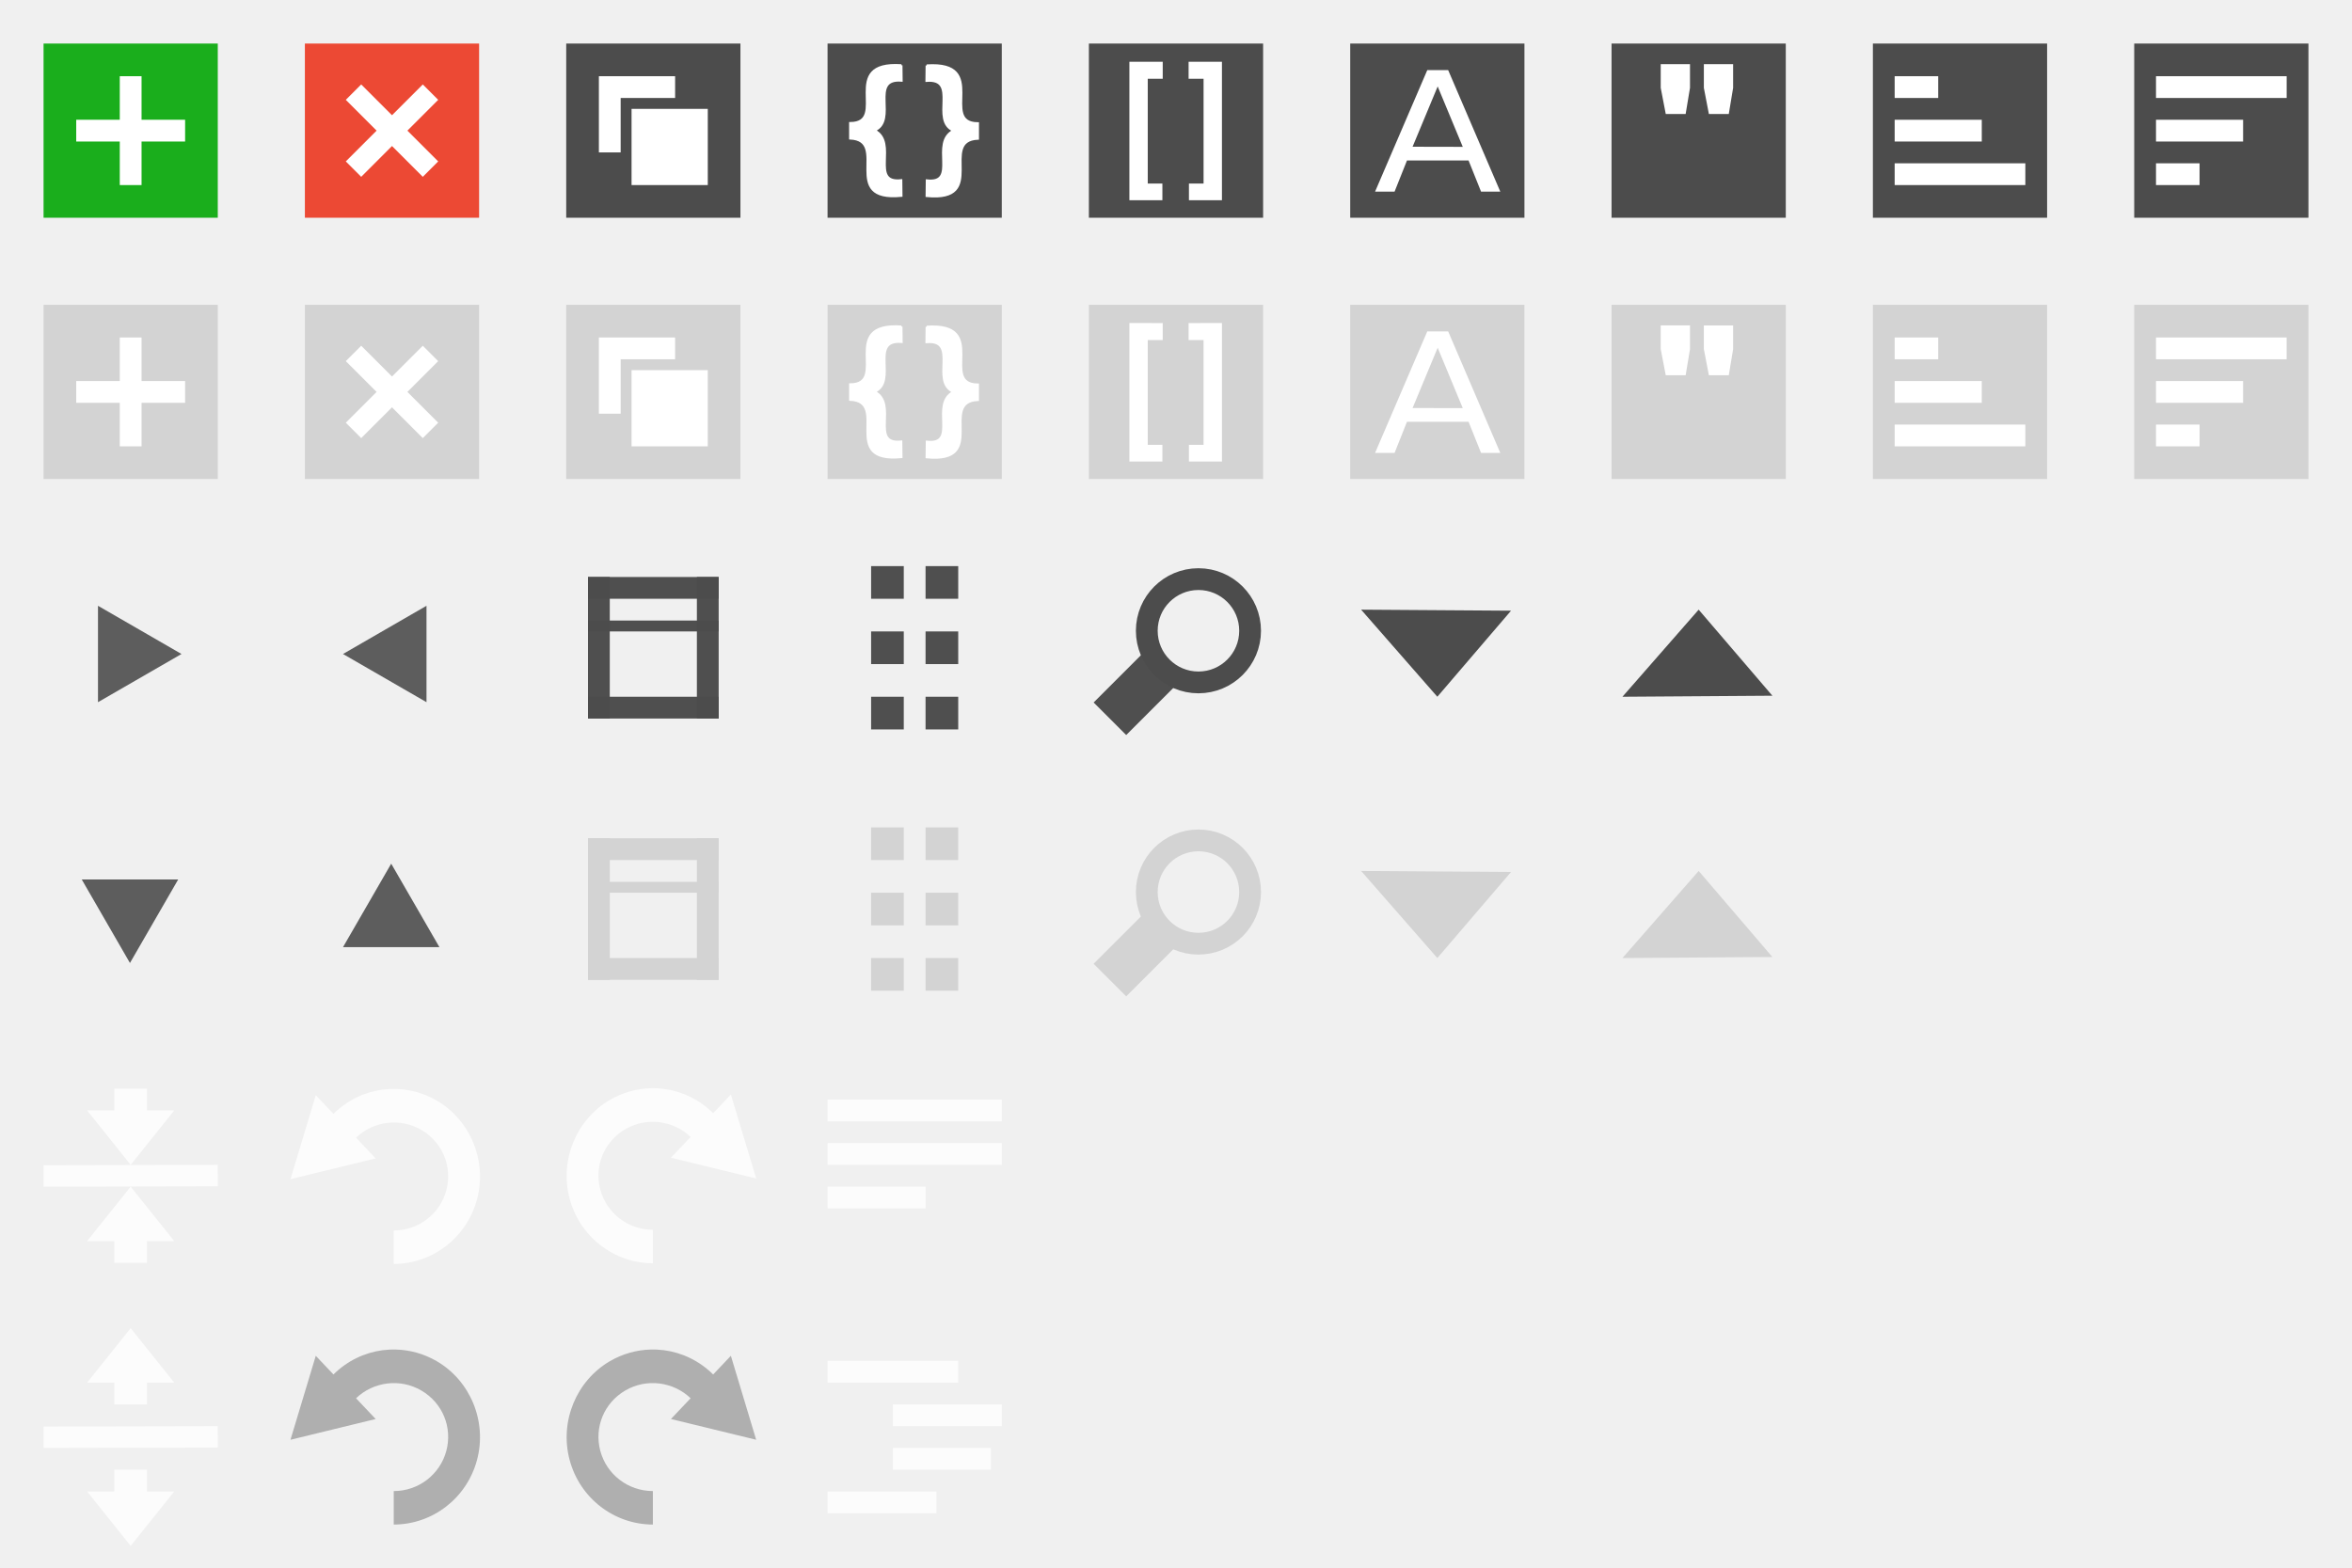
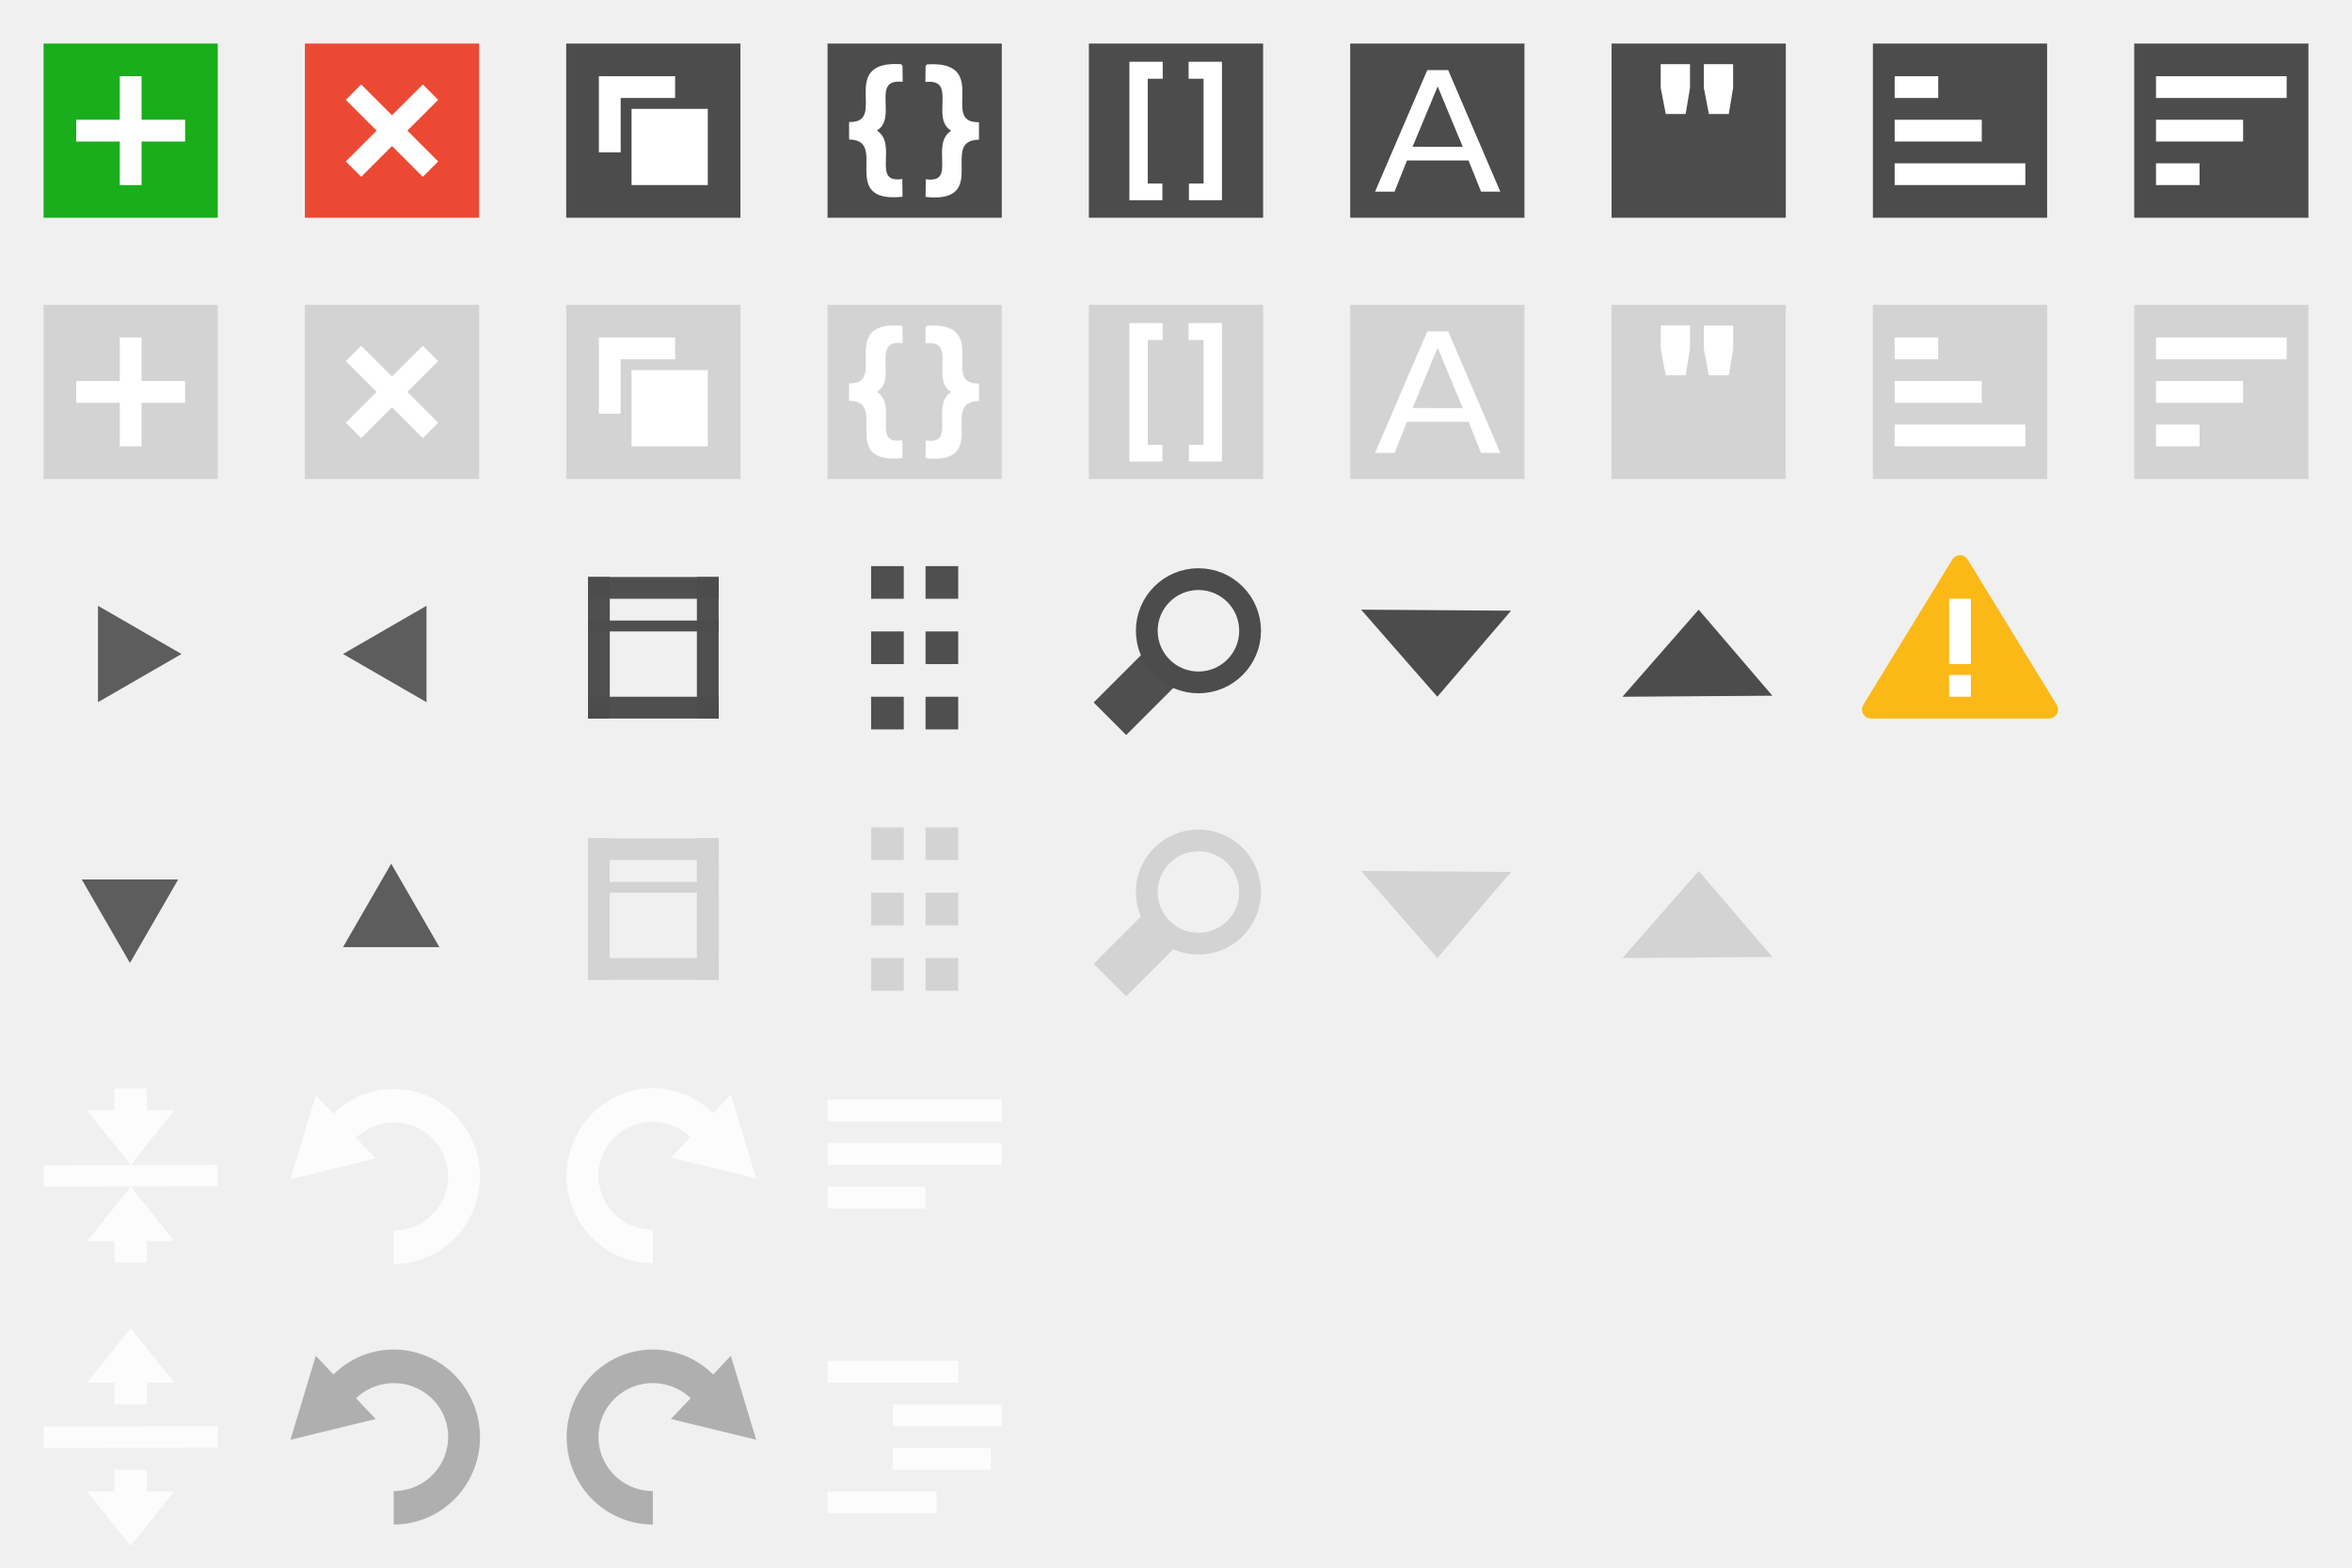
<svg xmlns="http://www.w3.org/2000/svg" width="216" height="144" id="svg4136" version="1.1">
  <defs id="defs4146" />
-   <g id="g4138">
-     <g id="g4394">
-       <rect style="fill:#1aae1c;fill-opacity:1;stroke:none;stroke-width:0" id="svg_1" height="16" width="16" y="4" x="4" />
-       <rect id="svg_1-7" height="16" width="16" y="4" x="28" style="fill:#ec3f29;fill-opacity:0.941;stroke:none;stroke-width:0" />
-       <rect style="fill:#4c4c4c;fill-opacity:1;stroke:none;stroke-width:0" x="52" y="4" width="16" height="16" id="rect4165" />
-       <rect id="rect4175" height="16" width="16" y="4" x="172" style="fill:#4c4c4c;stroke:none;stroke-width:0;fill-opacity:1" />
-       <rect id="rect4175-3" height="16" width="16" y="4" x="196" style="fill:#4c4c4c;stroke:none;stroke-width:0;fill-opacity:1" />
-       <g id="g4299" style="stroke:none">
-         <rect x="7" y="11" width="10" height="2" id="svg_1-1" style="fill:#ffffff;fill-opacity:1;stroke:none;stroke-width:0" />
-         <rect x="11" y="7" width="2" height="10" id="svg_1-1-1" style="fill:#ffffff;fill-opacity:1;stroke:none;stroke-width:0" />
-       </g>
-       <g id="g4299-3" transform="matrix(0.7071068,-0.7071068,0.7071068,0.7071068,19.02943,12)" style="stroke:none">
-         <rect x="7" y="11" width="10" height="2" id="svg_1-1-0" style="fill:#ffffff;fill-opacity:1;stroke:none;stroke-width:0" />
-         <rect x="11" y="7" width="2" height="10" id="svg_1-1-1-9" style="fill:#ffffff;fill-opacity:1;stroke:none;stroke-width:0" />
-       </g>
-       <rect id="svg_1-7-5" height="7" width="7" y="7" x="55" style="fill:#ffffff;fill-opacity:1;stroke:#000000;stroke-width:0" />
-       <rect style="fill:#ffffff;fill-opacity:1;stroke:#4c4c4c;stroke-width:2;stroke-miterlimit:4;stroke-dasharray:none;stroke-opacity:1" x="58" y="10" width="7" height="7" id="rect4354" />
-       <rect id="svg_1-7-5-7" height="7" width="7" y="10" x="58" style="fill:#ffffff;fill-opacity:1;stroke:#3c80df;stroke-width:0;stroke-miterlimit:4;stroke-dasharray:none;stroke-opacity:0.941" />
-       <g id="g4378">
-         <rect style="fill:#ffffff;fill-opacity:1;stroke:#000000;stroke-width:0" x="198" y="11" width="8" height="2" id="svg_1-7-5-3" />
-         <rect id="rect4374" height="2" width="12" y="7" x="198" style="fill:#ffffff;fill-opacity:1;stroke:#000000;stroke-width:0" />
-         <rect id="rect4376" height="2" width="4" y="15" x="198" style="fill:#ffffff;fill-opacity:1;stroke:#000000;stroke-width:0" />
-       </g>
-       <g transform="matrix(1,0,0,-1,-23.99999,23.99999)" id="g4383">
-         <rect id="rect4385" height="2" width="8" y="11" x="198" style="fill:#ffffff;fill-opacity:1;stroke:#000000;stroke-width:0" />
-         <rect style="fill:#ffffff;fill-opacity:1;stroke:#000000;stroke-width:0" x="198" y="7" width="12" height="2" id="rect4387" />
-         <rect style="fill:#ffffff;fill-opacity:1;stroke:#000000;stroke-width:0" x="198" y="15" width="4" height="2" id="rect4389" />
-       </g>
-       <rect style="fill:#4c4c4c;fill-opacity:1;stroke:none" id="rect3754-4" width="16" height="16" x="76" y="4" />
-       <path style="fill:#ffffff;fill-opacity:1;stroke:#ffffff;stroke-width:0.2;stroke-linecap:butt;stroke-linejoin:miter;stroke-miterlimit:4;stroke-dasharray:none;stroke-opacity:1" d="m 85.104,6.016 -0.016,1.406 c 3.027,-0.24 0.33,3.651 2.484,4.578 -2.187,1.094 0.492,4.907 -2.453,4.578 l -0.016,1.422 c 5.708,0.559 1.033,-5.101 4.703,-5.266 l 0,-1.406 c -3.613,-0.027 1.119,-5.707 -4.703,-5.312 z" id="path4351" />
-       <path style="fill:#ffffff;fill-opacity:1;stroke:#ffffff;stroke-width:0.2;stroke-linecap:butt;stroke-linejoin:miter;stroke-miterlimit:4;stroke-dasharray:none;stroke-opacity:1" d="m 82.781,5.998 0.016,1.406 c -3.027,-0.24 -0.33,3.651 -2.484,4.578 2.187,1.094 -0.492,4.907 2.453,4.578 l 0.016,1.422 c -5.708,0.559 -1.033,-5.1 -4.703,-5.266 l 0,-1.406 c 3.613,-0.027 -1.119,-5.707 4.703,-5.312 z" id="path4351-9" />
-       <rect style="fill:#4c4c4c;fill-opacity:1;stroke:none" id="rect3754-25" width="16" height="16" x="100" y="4" />
-       <path style="fill:#ffffff;fill-opacity:1;stroke:none" d="m 103.719,5.672 0,12.719 3.031,0 0,-1.531 -1.344,0 0,-9.625 1.375,0 0,-1.562 z" id="path2987" />
-       <path style="fill:#ffffff;fill-opacity:1;stroke:none" d="m 112.219,5.672 0,12.719 -3.031,0 0,-1.531 1.344,0 0,-9.625 -1.375,0 0,-1.562 z" id="path2987-1" />
-       <rect style="fill:#4c4c4c;fill-opacity:1;stroke:none" id="rect3754-73" width="16" height="16" x="124" y="4" />
-       <path style="fill:#ffffff;fill-opacity:1;stroke:none" d="m 126.282,17.603 1.79,0 1.141,-2.864 5.654,0 1.149,2.864 1.766,0 -4.787,-11.161 -1.919,0 z" id="path3780" />
-       <path style="fill:#4c4c4c;fill-opacity:1;stroke:none" d="m 129.727,13.479 4.609,0.01 -2.304,-5.55 z" id="path3782" />
-       <rect style="fill:#4c4c4c;fill-opacity:1;stroke:none" id="rect3754-35" width="16" height="16" x="148" y="4" />
-       <path style="fill:#ffffff;fill-opacity:1;stroke:none" d="m 156.477,5.892 0,2.18 0.461,2.398 1.828,0 0.398,-2.398 0,-2.18 z" id="path5008-2" />
-       <path style="fill:#ffffff;fill-opacity:1;stroke:none" d="m 152.516,5.891 0,2.18 0.461,2.398 1.828,0 0.398,-2.398 0,-2.18 z" id="path5008-2-8" />
+   <g id="g4394">
+     <rect x="4" y="4" width="16" height="16" id="svg_1" style="fill:#1aae1c;fill-opacity:1;stroke:none;stroke-width:0" />
+     <rect style="fill:#ec3f29;fill-opacity:0.941;stroke:none;stroke-width:0" x="28" y="4" width="16" height="16" id="svg_1-7" />
+     <rect id="rect4165" height="16" width="16" y="4" x="52" style="fill:#4c4c4c;fill-opacity:1;stroke:none;stroke-width:0" />
+     <rect style="fill:#4c4c4c;fill-opacity:1;stroke:none;stroke-width:0" x="172" y="4" width="16" height="16" id="rect4175" />
+     <rect style="fill:#4c4c4c;fill-opacity:1;stroke:none;stroke-width:0" x="196" y="4" width="16" height="16" id="rect4175-3" />
+     <g style="stroke:none" id="g4299">
+       <rect style="fill:#ffffff;fill-opacity:1;stroke:none;stroke-width:0" id="svg_1-1" height="2" width="10" y="11" x="7" />
+       <rect style="fill:#ffffff;fill-opacity:1;stroke:none;stroke-width:0" id="svg_1-1-1" height="10" width="2" y="7" x="11" />
    </g>
-     <g id="g4430" transform="translate(0,23.99999)">
-       <rect x="4" y="4" width="16" height="16" id="rect4432" style="fill:#d3d3d3;fill-opacity:1;stroke:none;stroke-width:0" />
-       <rect style="fill:#d3d3d3;fill-opacity:1;stroke:none;stroke-width:0" x="28" y="4" width="16" height="16" id="rect4434" />
-       <rect id="rect4436" height="16" width="16" y="4" x="52" style="fill:#d3d3d3;fill-opacity:1;stroke:#000000;stroke-width:0" />
-       <rect style="fill:#d3d3d3;stroke:#000000;stroke-width:0" x="172" y="4" width="16" height="16" id="rect4446" />
-       <rect style="fill:#d3d3d3;stroke:#000000;stroke-width:0" x="196" y="4" width="16" height="16" id="rect4448" />
-       <g id="g4466" style="stroke:none">
-         <rect style="fill:#ffffff;fill-opacity:1;stroke:none;stroke-width:0" id="rect4468" height="2" width="10" y="11" x="7" />
-         <rect style="fill:#ffffff;fill-opacity:1;stroke:none;stroke-width:0" id="rect4470" height="10" width="2" y="7" x="11" />
-       </g>
-       <g transform="matrix(0.7071068,-0.7071068,0.7071068,0.7071068,19.02943,12)" id="g4472" style="stroke:none">
-         <rect style="fill:#ffffff;fill-opacity:1;stroke:none;stroke-width:0" id="rect4474" height="2" width="10" y="11" x="7" />
-         <rect style="fill:#ffffff;fill-opacity:1;stroke:none;stroke-width:0" id="rect4476" height="10" width="2" y="7" x="11" />
-       </g>
-       <rect style="fill:#ffffff;fill-opacity:1;stroke:#000000;stroke-width:0" x="55" y="7" width="7" height="7" id="rect4478" />
-       <rect id="rect4480" height="7" width="7" y="10" x="58" style="fill:#ffffff;fill-opacity:1;stroke:#d3d3d3;stroke-width:2;stroke-miterlimit:4;stroke-dasharray:none" />
-       <rect style="fill:#ffffff;fill-opacity:1;stroke:#d3d3d3;stroke-width:0;stroke-miterlimit:4;stroke-dasharray:none" x="58" y="10" width="7" height="7" id="rect4482" />
-       <g id="g4484">
-         <rect id="rect4486" height="2" width="8" y="11" x="198" style="fill:#ffffff;fill-opacity:1;stroke:#000000;stroke-width:0" />
-         <rect style="fill:#ffffff;fill-opacity:1;stroke:#000000;stroke-width:0" x="198" y="7" width="12" height="2" id="rect4488" />
-         <rect style="fill:#ffffff;fill-opacity:1;stroke:#000000;stroke-width:0" x="198" y="15" width="4" height="2" id="rect4490" />
-       </g>
-       <g id="g4492" transform="matrix(1,0,0,-1,-23.99999,23.99999)">
-         <rect style="fill:#ffffff;fill-opacity:1;stroke:#000000;stroke-width:0" x="198" y="11" width="8" height="2" id="rect4494" />
-         <rect id="rect4496" height="2" width="12" y="7" x="198" style="fill:#ffffff;fill-opacity:1;stroke:#000000;stroke-width:0" />
-         <rect id="rect4498" height="2" width="4" y="15" x="198" style="fill:#ffffff;fill-opacity:1;stroke:#000000;stroke-width:0" />
-       </g>
-       <rect style="fill:#d3d3d3;fill-opacity:1;stroke:none" id="rect3754-8" width="16" height="16" x="76" y="4" />
-       <path style="fill:#ffffff;fill-opacity:1;stroke:#ffffff;stroke-width:0.2;stroke-linecap:butt;stroke-linejoin:miter;stroke-miterlimit:4;stroke-dasharray:none;stroke-opacity:1" d="m 85.104,6.016 -0.016,1.406 c 3.027,-0.24 0.33,3.651 2.484,4.578 -2.187,1.094 0.492,4.907 -2.453,4.578 l -0.016,1.422 c 5.708,0.559 1.033,-5.1 4.703,-5.266 l 0,-1.406 c -3.613,-0.027 1.119,-5.707 -4.703,-5.312 z" id="path4351-1" />
-       <path style="fill:#ffffff;fill-opacity:1;stroke:#ffffff;stroke-width:0.2;stroke-linecap:butt;stroke-linejoin:miter;stroke-miterlimit:4;stroke-dasharray:none;stroke-opacity:1" d="m 82.781,5.998 0.016,1.406 c -3.027,-0.24 -0.33,3.651 -2.484,4.578 2.187,1.094 -0.492,4.907 2.453,4.578 l 0.016,1.422 c -5.708,0.559 -1.033,-5.1 -4.703,-5.266 l 0,-1.406 c 3.613,-0.027 -1.119,-5.707 4.703,-5.312 z" id="path4351-9-5" />
-       <rect style="fill:#d3d3d3;fill-opacity:1;stroke:none" id="rect3754-65" width="16" height="16" x="100" y="4" />
-       <path style="fill:#ffffff;fill-opacity:1;stroke:none" d="m 103.719,5.672 0,12.719 3.031,0 0,-1.531 -1.344,0 0,-9.625 1.375,0 0,-1.562 z" id="path2987-8" />
-       <path style="fill:#ffffff;fill-opacity:1;stroke:none" d="m 112.219,5.672 0,12.719 -3.031,0 0,-1.531 1.344,0 0,-9.625 -1.375,0 0,-1.562 z" id="path2987-1-9" />
-       <rect style="fill:#d3d3d3;fill-opacity:1;stroke:none" id="rect3754-92" width="16" height="16" x="124" y="4" />
-       <path style="fill:#ffffff;fill-opacity:1;stroke:none" d="m 126.282,17.603 1.79,0 1.141,-2.864 5.654,0 1.149,2.864 1.766,0 -4.787,-11.161 -1.919,0 z" id="path3780-9" />
-       <path style="fill:#d3d3d3;fill-opacity:1;stroke:none" d="m 129.727,13.479 4.609,0.01 -2.304,-5.55 z" id="path3782-2" />
-       <rect style="fill:#d3d3d3;fill-opacity:1;stroke:none" id="rect3754-47" width="16" height="16" x="148" y="4" />
-       <path style="fill:#ffffff;fill-opacity:1;stroke:none" d="m 156.477,5.892 0,2.18 0.461,2.398 1.828,0 0.398,-2.398 0,-2.18 z" id="path5008-2-1" />
-       <path style="fill:#ffffff;fill-opacity:1;stroke:none" d="m 152.516,5.891 0,2.18 0.461,2.398 1.828,0 0.398,-2.398 0,-2.18 z" id="path5008-2-8-8" />
+     <g style="stroke:none" transform="matrix(0.7071068,-0.7071068,0.7071068,0.7071068,19.02943,12)" id="g4299-3">
+       <rect style="fill:#ffffff;fill-opacity:1;stroke:none;stroke-width:0" id="svg_1-1-0" height="2" width="10" y="11" x="7" />
+       <rect style="fill:#ffffff;fill-opacity:1;stroke:none;stroke-width:0" id="svg_1-1-1-9" height="10" width="2" y="7" x="11" />
    </g>
+     <rect style="fill:#ffffff;fill-opacity:1;stroke:#000000;stroke-width:0" x="55" y="7" width="7" height="7" id="svg_1-7-5" />
+     <rect id="rect4354" height="7" width="7" y="10" x="58" style="fill:#ffffff;fill-opacity:1;stroke:#4c4c4c;stroke-width:2;stroke-miterlimit:4;stroke-dasharray:none;stroke-opacity:1" />
+     <rect style="fill:#ffffff;fill-opacity:1;stroke:#3c80df;stroke-width:0;stroke-miterlimit:4;stroke-dasharray:none;stroke-opacity:0.941" x="58" y="10" width="7" height="7" id="svg_1-7-5-7" />
+     <g id="g4378">
+       <rect id="svg_1-7-5-3" height="2" width="8" y="11" x="198" style="fill:#ffffff;fill-opacity:1;stroke:#000000;stroke-width:0" />
+       <rect style="fill:#ffffff;fill-opacity:1;stroke:#000000;stroke-width:0" x="198" y="7" width="12" height="2" id="rect4374" />
+       <rect style="fill:#ffffff;fill-opacity:1;stroke:#000000;stroke-width:0" x="198" y="15" width="4" height="2" id="rect4376" />
+     </g>
+     <g id="g4383" transform="matrix(1,0,0,-1,-23.99999,23.99999)">
+       <rect style="fill:#ffffff;fill-opacity:1;stroke:#000000;stroke-width:0" x="198" y="11" width="8" height="2" id="rect4385" />
+       <rect id="rect4387" height="2" width="12" y="7" x="198" style="fill:#ffffff;fill-opacity:1;stroke:#000000;stroke-width:0" />
+       <rect id="rect4389" height="2" width="4" y="15" x="198" style="fill:#ffffff;fill-opacity:1;stroke:#000000;stroke-width:0" />
+     </g>
+     <rect y="4" x="76" height="16" width="16" id="rect3754-4" style="fill:#4c4c4c;fill-opacity:1;stroke:none" />
+     <path id="path4351" d="m 85.104,6.016 -0.016,1.406 c 3.027,-0.24 0.33,3.651 2.484,4.578 -2.187,1.094 0.492,4.907 -2.453,4.578 l -0.016,1.422 c 5.708,0.559 1.033,-5.101 4.703,-5.266 l 0,-1.406 c -3.613,-0.027 1.119,-5.707 -4.703,-5.312 z" style="fill:#ffffff;fill-opacity:1;stroke:#ffffff;stroke-width:0.2;stroke-linecap:butt;stroke-linejoin:miter;stroke-miterlimit:4;stroke-dasharray:none;stroke-opacity:1" />
+     <path id="path4351-9" d="m 82.781,5.998 0.016,1.406 c -3.027,-0.24 -0.33,3.651 -2.484,4.578 2.187,1.094 -0.492,4.907 2.453,4.578 l 0.016,1.422 c -5.708,0.559 -1.033,-5.1 -4.703,-5.266 l 0,-1.406 c 3.613,-0.027 -1.119,-5.707 4.703,-5.312 z" style="fill:#ffffff;fill-opacity:1;stroke:#ffffff;stroke-width:0.2;stroke-linecap:butt;stroke-linejoin:miter;stroke-miterlimit:4;stroke-dasharray:none;stroke-opacity:1" />
+     <rect y="4" x="100" height="16" width="16" id="rect3754-25" style="fill:#4c4c4c;fill-opacity:1;stroke:none" />
+     <path id="path2987" d="m 103.719,5.672 0,12.719 3.031,0 0,-1.531 -1.344,0 0,-9.625 1.375,0 0,-1.562 z" style="fill:#ffffff;fill-opacity:1;stroke:none" />
+     <path id="path2987-1" d="m 112.219,5.672 0,12.719 -3.031,0 0,-1.531 1.344,0 0,-9.625 -1.375,0 0,-1.562 z" style="fill:#ffffff;fill-opacity:1;stroke:none" />
+     <rect y="4" x="124" height="16" width="16" id="rect3754-73" style="fill:#4c4c4c;fill-opacity:1;stroke:none" />
+     <path id="path3780" d="m 126.282,17.603 1.79,0 1.141,-2.864 5.654,0 1.149,2.864 1.766,0 -4.787,-11.161 -1.919,0 z" style="fill:#ffffff;fill-opacity:1;stroke:none" />
+     <path id="path3782" d="m 129.727,13.479 4.609,0.01 -2.304,-5.55 z" style="fill:#4c4c4c;fill-opacity:1;stroke:none" />
+     <rect y="4" x="148" height="16" width="16" id="rect3754-35" style="fill:#4c4c4c;fill-opacity:1;stroke:none" />
+     <path id="path5008-2" d="m 156.477,5.892 0,2.18 0.461,2.398 1.828,0 0.398,-2.398 0,-2.18 z" style="fill:#ffffff;fill-opacity:1;stroke:none" />
+     <path id="path5008-2-8" d="m 152.516,5.891 0,2.18 0.461,2.398 1.828,0 0.398,-2.398 0,-2.18 z" style="fill:#ffffff;fill-opacity:1;stroke:none" />
  </g>
+   <rect x="4" y="28" width="16" height="16" id="rect4432" style="fill:#d3d3d3;fill-opacity:1;stroke:none;stroke-width:0" />
+   <rect style="fill:#d3d3d3;fill-opacity:1;stroke:none;stroke-width:0" x="28" y="28" width="16" height="16" id="rect4434" />
+   <rect id="rect4436" height="16" width="16" y="28" x="52" style="fill:#d3d3d3;fill-opacity:1;stroke:#000000;stroke-width:0" />
+   <rect style="fill:#d3d3d3;stroke:#000000;stroke-width:0" x="172" y="28" width="16" height="16" id="rect4446" />
+   <rect style="fill:#d3d3d3;stroke:#000000;stroke-width:0" x="196" y="28" width="16" height="16" id="rect4448" />
+   <g id="g4466" style="stroke:none" transform="translate(0,23.99999)">
+     <rect style="fill:#ffffff;fill-opacity:1;stroke:none;stroke-width:0" id="rect4468" height="2" width="10" y="11" x="7" />
+     <rect style="fill:#ffffff;fill-opacity:1;stroke:none;stroke-width:0" id="rect4470" height="10" width="2" y="7" x="11" />
+   </g>
+   <g transform="matrix(0.7071068,-0.7071068,0.7071068,0.7071068,19.02943,36)" id="g4472" style="stroke:none">
+     <rect style="fill:#ffffff;fill-opacity:1;stroke:none;stroke-width:0" id="rect4474" height="2" width="10" y="11" x="7" />
+     <rect style="fill:#ffffff;fill-opacity:1;stroke:none;stroke-width:0" id="rect4476" height="10" width="2" y="7" x="11" />
+   </g>
+   <rect style="fill:#ffffff;fill-opacity:1;stroke:#000000;stroke-width:0" x="55" y="31" width="7" height="7" id="rect4478" />
+   <rect id="rect4480" height="7" width="7" y="34" x="58" style="fill:#ffffff;fill-opacity:1;stroke:#d3d3d3;stroke-width:2;stroke-miterlimit:4;stroke-dasharray:none" />
+   <rect style="fill:#ffffff;fill-opacity:1;stroke:#d3d3d3;stroke-width:0;stroke-miterlimit:4;stroke-dasharray:none" x="58" y="34" width="7" height="7" id="rect4482" />
+   <g id="g4484" transform="translate(0,23.99999)">
+     <rect id="rect4486" height="2" width="8" y="11" x="198" style="fill:#ffffff;fill-opacity:1;stroke:#000000;stroke-width:0" />
+     <rect style="fill:#ffffff;fill-opacity:1;stroke:#000000;stroke-width:0" x="198" y="7" width="12" height="2" id="rect4488" />
+     <rect style="fill:#ffffff;fill-opacity:1;stroke:#000000;stroke-width:0" x="198" y="15" width="4" height="2" id="rect4490" />
+   </g>
+   <g id="g4492" transform="matrix(1,0,0,-1,-23.99999,47.99999)">
+     <rect style="fill:#ffffff;fill-opacity:1;stroke:#000000;stroke-width:0" x="198" y="11" width="8" height="2" id="rect4494" />
+     <rect id="rect4496" height="2" width="12" y="7" x="198" style="fill:#ffffff;fill-opacity:1;stroke:#000000;stroke-width:0" />
+     <rect id="rect4498" height="2" width="4" y="15" x="198" style="fill:#ffffff;fill-opacity:1;stroke:#000000;stroke-width:0" />
+   </g>
+   <rect style="fill:#d3d3d3;fill-opacity:1;stroke:none" id="rect3754-8" width="16" height="16" x="76" y="28" />
+   <path style="fill:#ffffff;fill-opacity:1;stroke:#ffffff;stroke-width:0.2;stroke-linecap:butt;stroke-linejoin:miter;stroke-miterlimit:4;stroke-dasharray:none;stroke-opacity:1" d="m 85.104,30.016 -0.016,1.406 c 3.027,-0.24 0.33,3.651 2.484,4.578 -2.187,1.094 0.492,4.907 -2.453,4.578 l -0.016,1.422 c 5.708,0.559 1.033,-5.1 4.703,-5.266 l 0,-1.406 c -3.613,-0.027 1.119,-5.707 -4.703,-5.312 z" id="path4351-1" />
+   <path style="fill:#ffffff;fill-opacity:1;stroke:#ffffff;stroke-width:0.2;stroke-linecap:butt;stroke-linejoin:miter;stroke-miterlimit:4;stroke-dasharray:none;stroke-opacity:1" d="m 82.781,29.998 0.016,1.406 c -3.027,-0.24 -0.33,3.651 -2.484,4.578 2.187,1.094 -0.492,4.907 2.453,4.578 l 0.016,1.422 c -5.708,0.559 -1.033,-5.1 -4.703,-5.266 l 0,-1.406 c 3.613,-0.027 -1.119,-5.707 4.703,-5.312 z" id="path4351-9-5" />
+   <rect style="fill:#d3d3d3;fill-opacity:1;stroke:none" id="rect3754-65" width="16" height="16" x="100" y="28" />
+   <path style="fill:#ffffff;fill-opacity:1;stroke:none" d="m 103.719,29.672 0,12.719 3.031,0 0,-1.531 -1.344,0 0,-9.625 1.375,0 0,-1.562 z" id="path2987-8" />
+   <path style="fill:#ffffff;fill-opacity:1;stroke:none" d="m 112.219,29.672 0,12.719 -3.031,0 0,-1.531 1.344,0 0,-9.625 -1.375,0 0,-1.562 z" id="path2987-1-9" />
+   <rect style="fill:#d3d3d3;fill-opacity:1;stroke:none" id="rect3754-92" width="16" height="16" x="124" y="28" />
+   <path style="fill:#ffffff;fill-opacity:1;stroke:none" d="m 126.282,41.603 1.79,0 1.141,-2.864 5.654,0 1.149,2.864 1.766,0 -4.787,-11.161 -1.919,0 z" id="path3780-9" />
+   <path style="fill:#d3d3d3;fill-opacity:1;stroke:none" d="m 129.727,37.479 4.609,0.01 -2.304,-5.55 z" id="path3782-2" />
+   <rect style="fill:#d3d3d3;fill-opacity:1;stroke:none" id="rect3754-47" width="16" height="16" x="148" y="28" />
+   <path style="fill:#ffffff;fill-opacity:1;stroke:none" d="m 156.477,29.892 0,2.18 0.461,2.398 1.828,0 0.398,-2.398 0,-2.18 z" id="path5008-2-1" />
+   <path style="fill:#ffffff;fill-opacity:1;stroke:none" d="m 152.516,29.891 0,2.18 0.461,2.398 1.828,0 0.398,-2.398 0,-2.18 z" id="path5008-2-8-8" />
  <rect id="svg_1-7-2" height="2" width="12" y="64" x="54" style="fill:#4c4c4c;fill-opacity:0.984;stroke:none;stroke-width:0" />
  <rect id="svg_1-7-2-2" height="3" width="3" y="52" x="80" style="fill:#4c4c4c;fill-opacity:0.984;stroke:none;stroke-width:0" />
  <rect style="fill:#4c4c4c;fill-opacity:0.984;stroke:none;stroke-width:0" x="85" y="52" width="3" height="3" id="rect4561" />
  <rect style="fill:#4c4c4c;fill-opacity:0.984;stroke:none;stroke-width:0" x="80" y="58" width="3" height="3" id="rect4563" />
  <rect id="rect4565" height="3" width="3" y="58" x="85" style="fill:#4c4c4c;fill-opacity:0.984;stroke:none;stroke-width:0" />
  <rect id="rect4567" height="3" width="3" y="64" x="80" style="fill:#4c4c4c;fill-opacity:0.984;stroke:none;stroke-width:0" />
  <rect style="fill:#4c4c4c;fill-opacity:0.984;stroke:none;stroke-width:0" x="85" y="64" width="3" height="3" id="rect4569" />
  <circle style="opacity:1;fill:none;fill-opacity:1;stroke:#4c4c4c;stroke-width:2;stroke-linecap:round;stroke-linejoin:round;stroke-miterlimit:4;stroke-dasharray:none" id="path4571" cx="110.061" cy="57.939" r="4.744" />
  <rect style="fill:#4c4c4c;fill-opacity:0.984;stroke:none;stroke-width:0" x="116.646" y="-31.798" width="4.23" height="6.405" id="rect4563-2" transform="matrix(0.7071068,0.7071068,-0.7071068,0.7071068,0,0)" />
  <path style="fill:#4c4c4c;fill-opacity:1;fill-rule:evenodd;stroke:none;stroke-width:0;stroke-linecap:butt;stroke-linejoin:miter;stroke-miterlimit:4;stroke-dasharray:none;stroke-opacity:1" d="M 125,56 138.77,56.095 132,64 Z" id="path4613" />
  <path id="path4615" d="M 149,64 162.77,63.905 156,56 Z" style="fill:#4c4c4c;fill-opacity:1;fill-rule:evenodd;stroke:none;stroke-width:0;stroke-linecap:butt;stroke-linejoin:miter;stroke-miterlimit:4;stroke-dasharray:none;stroke-opacity:1" />
  <rect style="fill:#4c4c4c;fill-opacity:0.984;stroke:none;stroke-width:0" x="54" y="53" width="12" height="2" id="rect4638" />
  <rect id="svg_1-7-2-24" height="2" width="13" y="-56" x="53" style="fill:#4c4c4c;fill-opacity:0.984;stroke:none;stroke-width:0" transform="matrix(0,1,-1,0,0,0)" />
  <rect transform="matrix(0,1,-1,0,0,0)" style="fill:#4c4c4c;fill-opacity:0.984;stroke:none;stroke-width:0" x="53" y="-66" width="13" height="2" id="rect4657" />
  <rect id="rect4659" height="1" width="12" y="57" x="54" style="fill:#4c4c4c;fill-opacity:0.984;stroke:none;stroke-width:0" />
  <rect style="fill:#d3d3d3;fill-opacity:1;stroke:none;stroke-width:0;stroke-opacity:1" x="54" y="88" width="12" height="2" id="rect4661" />
  <rect style="fill:#d3d3d3;fill-opacity:1;stroke:none;stroke-width:0;stroke-opacity:1" x="80" y="76" width="3" height="3" id="rect4663" />
  <rect id="rect4665" height="3" width="3" y="76" x="85" style="fill:#d3d3d3;fill-opacity:1;stroke:none;stroke-width:0;stroke-opacity:1" />
  <rect id="rect4667" height="3" width="3" y="82" x="80" style="fill:#d3d3d3;fill-opacity:1;stroke:none;stroke-width:0;stroke-opacity:1" />
  <rect style="fill:#d3d3d3;fill-opacity:1;stroke:none;stroke-width:0;stroke-opacity:1" x="85" y="82" width="3" height="3" id="rect4669" />
  <rect style="fill:#d3d3d3;fill-opacity:1;stroke:none;stroke-width:0;stroke-opacity:1" x="80" y="88" width="3" height="3" id="rect4671" />
  <rect id="rect4673" height="3" width="3" y="88" x="85" style="fill:#d3d3d3;fill-opacity:1;stroke:none;stroke-width:0;stroke-opacity:1" />
  <circle r="4.744" cy="81.939" cx="110.061" id="circle4675" style="opacity:1;fill:none;fill-opacity:1;stroke:#d3d3d3;stroke-width:2;stroke-linecap:round;stroke-linejoin:round;stroke-miterlimit:4;stroke-dasharray:none;stroke-opacity:1" />
  <rect transform="matrix(0.7071068,0.7071068,-0.7071068,0.7071068,0,0)" id="rect4677" height="6.405" width="4.23" y="-14.827" x="133.616" style="fill:#d3d3d3;fill-opacity:1;stroke:#d3d3d3;stroke-width:0;stroke-opacity:1" />
  <path id="path4679" d="m 125,80 13.77,0.095 L 132,88 Z" style="fill:#d3d3d3;fill-opacity:1;fill-rule:evenodd;stroke:#d3d3d3;stroke-width:0;stroke-linecap:butt;stroke-linejoin:miter;stroke-miterlimit:4;stroke-dasharray:none;stroke-opacity:1" />
  <path style="fill:#d3d3d3;fill-opacity:1;fill-rule:evenodd;stroke:#d3d3d3;stroke-width:0;stroke-linecap:butt;stroke-linejoin:miter;stroke-miterlimit:4;stroke-dasharray:none;stroke-opacity:1" d="M 149,88 162.77,87.905 156,80 Z" id="path4681" />
  <rect id="rect4683" height="2" width="12" y="77" x="54" style="fill:#d3d3d3;fill-opacity:1;stroke:none;stroke-width:0;stroke-opacity:1" />
  <rect transform="matrix(0,1,-1,0,0,0)" style="fill:#d3d3d3;fill-opacity:1;stroke:none;stroke-width:0;stroke-opacity:1" x="77" y="-56" width="13" height="2" id="rect4685" />
  <rect id="rect4687" height="2" width="13" y="-66" x="77" style="fill:#d3d3d3;fill-opacity:1;stroke:none;stroke-width:0;stroke-opacity:1" transform="matrix(0,1,-1,0,0,0)" />
  <rect style="fill:#d3d3d3;fill-opacity:1;stroke:none;stroke-width:0;stroke-opacity:1" x="54" y="81" width="12" height="1" id="rect4689" />
  <rect id="rect4761-1" height="2" width="16" y="101" x="76" style="fill:#ffffff;fill-opacity:0.8;stroke:none;stroke-width:0" />
  <rect id="rect4761-0" height="2" width="16" y="105" x="76" style="fill:#ffffff;fill-opacity:0.8;stroke:none;stroke-width:0" />
  <rect id="rect4761-7" height="2" width="9" y="109" x="76" style="fill:#ffffff;fill-opacity:0.8;stroke:none;stroke-width:0" />
  <rect id="rect4761-1-1" height="2" width="12" y="125" x="76" style="fill:#ffffff;fill-opacity:0.8;stroke:none;stroke-width:0" />
  <rect id="rect4761-1-1-4" height="2" width="10" y="137" x="76" style="fill:#ffffff;fill-opacity:0.8;stroke:none;stroke-width:0" />
  <rect id="rect4761-1-1-4-4" height="2" width="10" y="129" x="82" style="fill:#ffffff;fill-opacity:0.8;stroke:none;stroke-width:0" />
  <rect id="rect4761-1-1-4-4-3" height="2" width="9" y="133" x="82" style="fill:#ffffff;fill-opacity:0.8;stroke:none;stroke-width:0" />
  <path style="color:#000000;font-style:normal;font-variant:normal;font-weight:normal;font-stretch:normal;font-size:medium;line-height:normal;font-family:sans-serif;text-indent:0;text-align:start;text-decoration:none;text-decoration-line:none;text-decoration-style:solid;text-decoration-color:#000000;letter-spacing:normal;word-spacing:normal;text-transform:none;direction:ltr;block-progression:tb;writing-mode:lr-tb;baseline-shift:baseline;text-anchor:start;white-space:normal;clip-rule:nonzero;display:inline;overflow:visible;visibility:visible;opacity:0.8;isolation:auto;mix-blend-mode:normal;color-interpolation:sRGB;color-interpolation-filters:linearRGB;solid-color:#000000;solid-opacity:1;fill:#ffffff;fill-opacity:1;fill-rule:nonzero;stroke:none;stroke-width:2.662;stroke-linecap:butt;stroke-linejoin:miter;stroke-miterlimit:4;stroke-dasharray:none;stroke-dashoffset:0;stroke-opacity:1;color-rendering:auto;image-rendering:auto;shape-rendering:auto;text-rendering:auto;enable-background:accumulate" d="m 36.398,100.025 c -0.423,-0.013 -0.847,0.01 -1.266,0.062 -1.657,0.22 -3.245,0.974 -4.508,2.227 L 29,100.599 l -2.324,7.713 7.826,-1.906 -1.805,-1.906 c 1.598,-1.531 4.049,-1.845 5.984,-0.721 1.971,1.145 2.882,3.397 2.309,5.551 -0.573,2.153 -2.534,3.695 -4.83,3.695 l 0,3.074 c 3.551,0 6.71,-2.411 7.65,-5.941 0.94,-3.53 -0.618,-7.274 -3.711,-9.07 -1.16,-0.674 -2.431,-1.023 -3.701,-1.062 z" id="path4138" />
  <path style="color:#000000;font-style:normal;font-variant:normal;font-weight:normal;font-stretch:normal;font-size:medium;line-height:normal;font-family:sans-serif;text-indent:0;text-align:start;text-decoration:none;text-decoration-line:none;text-decoration-style:solid;text-decoration-color:#000000;letter-spacing:normal;word-spacing:normal;text-transform:none;direction:ltr;block-progression:tb;writing-mode:lr-tb;baseline-shift:baseline;text-anchor:start;white-space:normal;clip-rule:nonzero;display:inline;overflow:visible;visibility:visible;opacity:0.8;isolation:auto;mix-blend-mode:normal;color-interpolation:sRGB;color-interpolation-filters:linearRGB;solid-color:#000000;solid-opacity:1;fill:#ffffff;fill-opacity:1;fill-rule:nonzero;stroke:none;stroke-width:2.662;stroke-linecap:butt;stroke-linejoin:miter;stroke-miterlimit:4;stroke-dasharray:none;stroke-dashoffset:0;stroke-opacity:1;color-rendering:auto;image-rendering:auto;shape-rendering:auto;text-rendering:auto;enable-background:accumulate" d="m 59.723,99.963 c -1.27,0.039 -2.541,0.389 -3.701,1.062 -3.092,1.797 -4.651,5.54 -3.711,9.07 0.94,3.53 4.098,5.941 7.648,5.941 l 0,-3.074 c -2.296,0 -4.257,-1.542 -4.83,-3.695 -0.573,-2.153 0.337,-4.406 2.309,-5.551 1.936,-1.125 4.389,-0.81 5.986,0.721 l -1.807,1.906 7.828,1.906 -2.324,-7.713 -1.627,1.717 c -1.263,-1.253 -2.849,-2.009 -4.506,-2.228 -0.419,-0.055 -0.842,-0.076 -1.266,-0.062 z" id="path4138-1" />
  <path style="opacity:0.8;fill:#ffffff;fill-opacity:1;stroke:none;stroke-width:1.966;stroke-miterlimit:4;stroke-dasharray:none" d="m 10.5,100 0,2 -2.5,0 L 12,107 l 4,-5 -2.5,0 0,-2 -3,0 z" id="path3055-0-77" />
  <path style="opacity:0.8;fill:none;stroke:#ffffff;stroke-width:1.966;stroke-linecap:square;stroke-linejoin:miter;stroke-miterlimit:4;stroke-dasharray:none;stroke-opacity:1" d="m 4.985,108.015 14.03,-0.03" id="path5244-5-0-5" />
  <path style="opacity:0.8;fill:none;stroke:#ffffff;stroke-width:1.966;stroke-linecap:square;stroke-linejoin:miter;stroke-miterlimit:4;stroke-dasharray:none;stroke-opacity:1" d="m 4.985,132.015 14.03,-0.03" id="path5244-5-0-5-8" />
  <path style="color:#000000;font-style:normal;font-variant:normal;font-weight:normal;font-stretch:normal;font-size:medium;line-height:normal;font-family:sans-serif;text-indent:0;text-align:start;text-decoration:none;text-decoration-line:none;text-decoration-style:solid;text-decoration-color:#000000;letter-spacing:normal;word-spacing:normal;text-transform:none;direction:ltr;block-progression:tb;writing-mode:lr-tb;baseline-shift:baseline;text-anchor:start;white-space:normal;clip-rule:nonzero;display:inline;overflow:visible;visibility:visible;opacity:0.4;isolation:auto;mix-blend-mode:normal;color-interpolation:sRGB;color-interpolation-filters:linearRGB;solid-color:#000000;solid-opacity:1;fill:#4d4d4d;fill-opacity:1;fill-rule:nonzero;stroke:none;stroke-width:2.662;stroke-linecap:butt;stroke-linejoin:miter;stroke-miterlimit:4;stroke-dasharray:none;stroke-dashoffset:0;stroke-opacity:1;color-rendering:auto;image-rendering:auto;shape-rendering:auto;text-rendering:auto;enable-background:accumulate" d="m 36.398,123.963 c -0.423,-0.013 -0.847,0.01 -1.266,0.062 -1.657,0.22 -3.245,0.974 -4.508,2.227 L 29,124.537 l -2.324,7.713 7.826,-1.906 -1.805,-1.906 c 1.598,-1.531 4.049,-1.845 5.984,-0.721 1.971,1.145 2.882,3.397 2.309,5.551 -0.573,2.153 -2.534,3.695 -4.83,3.695 l 0,3.074 c 3.551,0 6.71,-2.409 7.65,-5.939 0.94,-3.53 -0.618,-7.276 -3.711,-9.072 -1.16,-0.674 -2.431,-1.023 -3.701,-1.062 z" id="path4138-12" />
  <path style="color:#000000;font-style:normal;font-variant:normal;font-weight:normal;font-stretch:normal;font-size:medium;line-height:normal;font-family:sans-serif;text-indent:0;text-align:start;text-decoration:none;text-decoration-line:none;text-decoration-style:solid;text-decoration-color:#000000;letter-spacing:normal;word-spacing:normal;text-transform:none;direction:ltr;block-progression:tb;writing-mode:lr-tb;baseline-shift:baseline;text-anchor:start;white-space:normal;clip-rule:nonzero;display:inline;overflow:visible;visibility:visible;opacity:0.4;isolation:auto;mix-blend-mode:normal;color-interpolation:sRGB;color-interpolation-filters:linearRGB;solid-color:#000000;solid-opacity:1;fill:#4d4d4d;fill-opacity:1;fill-rule:nonzero;stroke:none;stroke-width:2.662;stroke-linecap:butt;stroke-linejoin:miter;stroke-miterlimit:4;stroke-dasharray:none;stroke-dashoffset:0;stroke-opacity:1;color-rendering:auto;image-rendering:auto;shape-rendering:auto;text-rendering:auto;enable-background:accumulate" d="m 59.723,123.963 c -1.27,0.039 -2.541,0.389 -3.701,1.062 -3.092,1.797 -4.651,5.542 -3.711,9.072 0.94,3.53 4.098,5.939 7.648,5.939 l 0,-3.074 c -2.296,0 -4.257,-1.542 -4.83,-3.695 -0.573,-2.153 0.337,-4.405 2.309,-5.551 1.936,-1.125 4.389,-0.81 5.986,0.721 l -1.807,1.906 7.828,1.906 -2.324,-7.713 -1.627,1.717 c -1.263,-1.253 -2.849,-2.009 -4.506,-2.228 -0.419,-0.055 -0.842,-0.076 -1.266,-0.062 z" id="path4138-1-3" />
  <path id="path6191" d="m 10.5,116 0,-2 -2.5,0 L 12,109 l 4,5 -2.5,0 0,2 -3,0 z" style="opacity:0.8;fill:#ffffff;fill-opacity:1;stroke:none;stroke-width:1.966;stroke-miterlimit:4;stroke-dasharray:none" />
  <path style="opacity:0.8;fill:#ffffff;fill-opacity:1;stroke:none;stroke-width:1.966;stroke-miterlimit:4;stroke-dasharray:none" d="m 10.5,129 0,-2 -2.5,0 L 12,122 l 4,5 -2.5,0 0,2 -3,0 z" id="path6193" />
  <path id="path6195" d="m 10.5,135 0,2 -2.5,0 L 12,142 l 4,-5 -2.5,0 0,-2 -3,0 z" style="opacity:0.8;fill:#ffffff;fill-opacity:1;stroke:none;stroke-width:1.966;stroke-miterlimit:4;stroke-dasharray:none" />
  <path style="fill:#4d4d4d;fill-opacity:0.902;stroke:#d3d3d3;stroke-width:0;stroke-linecap:round;stroke-linejoin:round;stroke-miterlimit:4;stroke-dasharray:none" id="path4500" d="m 16.667,60.073 -3.834,2.213 -3.834,2.213 0,-4.427 0,-4.427 3.834,2.213 z" />
  <path d="m -31.5,60.073 -3.834,2.213 -3.834,2.213 0,-4.427 0,-4.427 3.834,2.213 z" id="path4502" style="fill:#4d4d4d;fill-opacity:0.902;stroke:#d3d3d3;stroke-width:0;stroke-linecap:round;stroke-linejoin:round;stroke-miterlimit:4;stroke-dasharray:none" transform="scale(-1,1)" />
  <path d="m 16.667,60.073 -3.834,2.213 -3.834,2.213 0,-4.427 0,-4.427 3.834,2.213 z" id="path4504" style="fill:#4d4d4d;fill-opacity:0.902;stroke:#d3d3d3;stroke-width:0;stroke-linecap:round;stroke-linejoin:round;stroke-miterlimit:4;stroke-dasharray:none" transform="matrix(0,1,-1,0,72.0074,71.7877)" />
  <path transform="matrix(0,-1,-1,0,96,96)" style="fill:#4d4d4d;fill-opacity:0.902;stroke:#d3d3d3;stroke-width:0;stroke-linecap:round;stroke-linejoin:round;stroke-miterlimit:4;stroke-dasharray:none" id="path4506" d="m 16.667,60.073 -3.834,2.213 -3.834,2.213 0,-4.427 0,-4.427 3.834,2.213 z" />
+   <path id="path4615-5" d="m 171.826,65.174 16.349,0 -8.174,-13.348 z" style="fill:#fbb917;fill-opacity:1;fill-rule:evenodd;stroke:#fbb917;stroke-width:1.652;stroke-linecap:butt;stroke-linejoin:round;stroke-miterlimit:4;stroke-dasharray:none;stroke-opacity:1" />
+   <path style="opacity:1;fill:#ffffff;fill-opacity:1;fill-rule:evenodd;stroke:none;stroke-width:1px;stroke-linecap:butt;stroke-linejoin:miter;stroke-opacity:1" d="m 179,55 0,6 2,0 0,-6" id="path4300" />
+   <path style="opacity:1;fill:#ffffff;fill-opacity:1;fill-rule:evenodd;stroke:none;stroke-width:1px;stroke-linecap:butt;stroke-linejoin:miter;stroke-opacity:1" d="m 179,62 0,2 2,0 0,-2" id="path4300-6" />
</svg>
